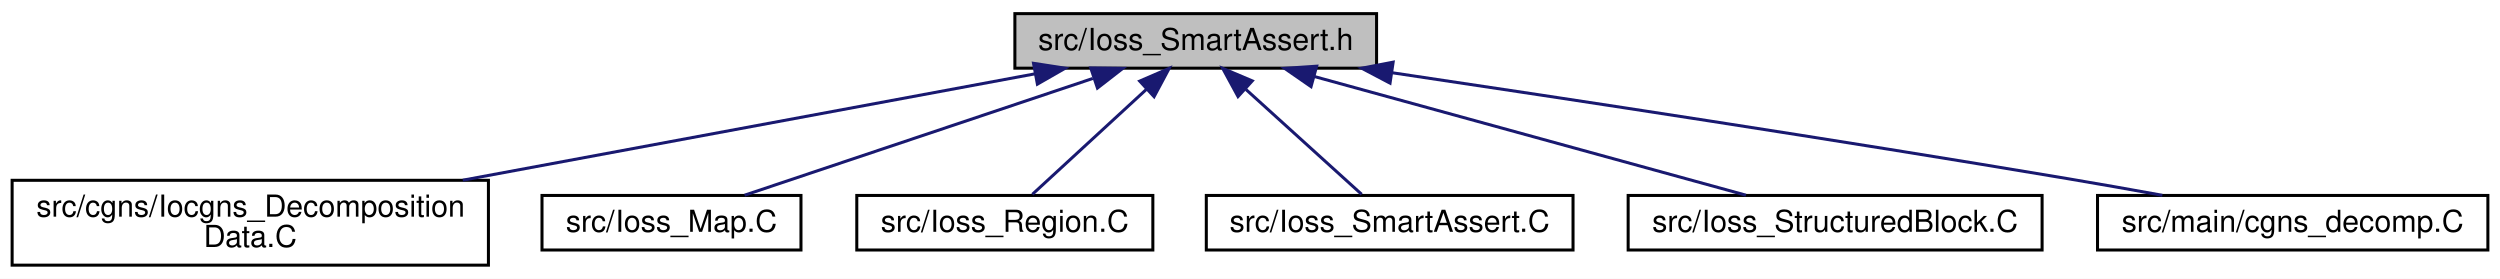
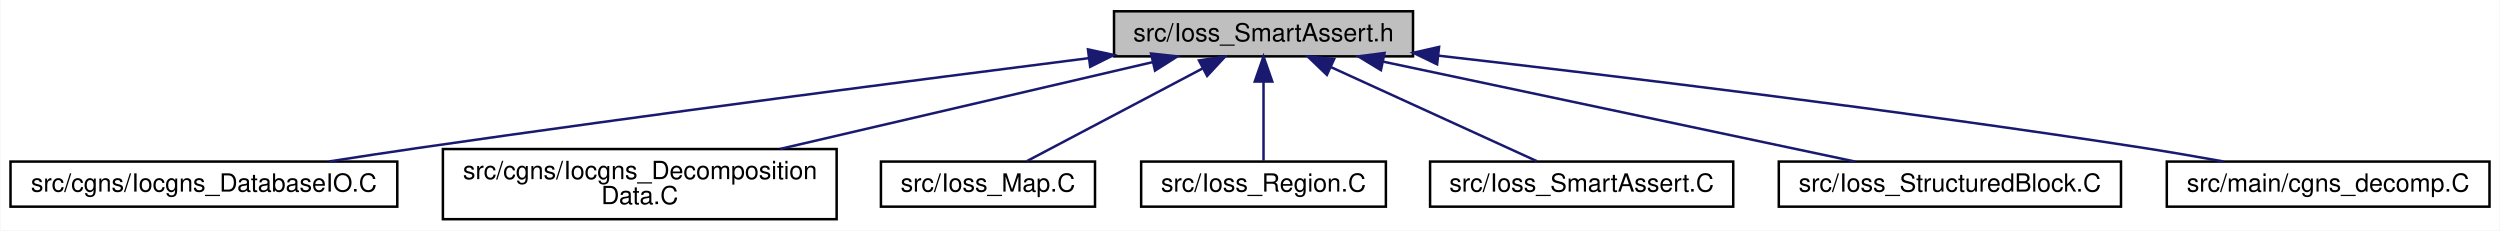
- <svg xmlns="http://www.w3.org/2000/svg" xmlns:xlink="http://www.w3.org/1999/xlink" width="825pt" height="92pt" viewBox="0.00 0.00 825.00 92.00">
+ <svg xmlns="http://www.w3.org/2000/svg" xmlns:xlink="http://www.w3.org/1999/xlink" width="998pt" height="92pt" viewBox="0.00 0.00 997.61 92.00">
  <g id="graph0" class="graph" transform="scale(1 1) rotate(0) translate(4 88)">
-     <polygon fill="white" stroke="transparent" points="-4,4 -4,-88 821,-88 821,4 -4,4" />
+     <polygon fill="white" stroke="transparent" points="-4,4 -4,-88 993.61,-88 993.61,4 -4,4" />
    <g id="node1" class="node">
      <g id="a_node1">
        <a xlink:title=" ">
-           <polygon fill="#bfbfbf" stroke="black" points="330.91,-65.5 330.91,-83.5 450.27,-83.5 450.27,-65.5 330.91,-65.5" />
-           <text text-anchor="middle" x="390.59" y="-71.5" font-family="Helvetica,sans-Serif" font-size="10.00">src/Ioss_SmartAssert.h</text>
+           <polygon fill="#bfbfbf" stroke="black" points="440.52,-65.5 440.52,-83.5 559.88,-83.5 559.88,-65.5 440.52,-65.5" />
+           <text text-anchor="middle" x="500.2" y="-71.5" font-family="Helvetica,sans-Serif" font-size="10.00">src/Ioss_SmartAssert.h</text>
        </a>
      </g>
    </g>
    <g id="node2" class="node">
      <g id="a_node2">
-         <a xlink:href="Iocgns__DecompositionData_8C.html" target="_top" xlink:title=" ">
-           <polygon fill="white" stroke="black" points="0,-0.5 0,-28.5 157.18,-28.5 157.18,-0.5 0,-0.5" />
-           <text text-anchor="start" x="8" y="-16.5" font-family="Helvetica,sans-Serif" font-size="10.00">src/cgns/Iocgns_Decomposition</text>
-           <text text-anchor="middle" x="78.59" y="-6.5" font-family="Helvetica,sans-Serif" font-size="10.00">Data.C</text>
+         <a xlink:href="Iocgns__DatabaseIO_8C.html" target="_top" xlink:title=" ">
+           <polygon fill="white" stroke="black" points="0,-5.5 0,-23.5 154.4,-23.5 154.4,-5.5 0,-5.5" />
+           <text text-anchor="middle" x="77.2" y="-11.5" font-family="Helvetica,sans-Serif" font-size="10.00">src/cgns/Iocgns_DatabaseIO.C</text>
        </a>
      </g>
    </g>
    <g id="edge1" class="edge">
-       <path fill="none" stroke="midnightblue" d="M337.51,-63.63C285.5,-53.97 205.93,-39.17 148.73,-28.54" />
-       <polygon fill="midnightblue" stroke="midnightblue" points="337.06,-67.11 347.53,-65.5 338.34,-60.23 337.06,-67.11" />
+       <path fill="none" stroke="midnightblue" d="M430.29,-64.77C362.08,-56.14 255.42,-42.33 163.2,-29 151.53,-27.31 138.99,-25.4 127.19,-23.56" />
+       <polygon fill="midnightblue" stroke="midnightblue" points="430.12,-68.28 440.48,-66.06 431,-61.34 430.12,-68.28" />
    </g>
    <g id="node3" class="node">
      <g id="a_node3">
-         <a xlink:href="Ioss__Map_8C.html" target="_top" xlink:title=" ">
-           <polygon fill="white" stroke="black" points="174.86,-5.5 174.86,-23.5 260.32,-23.5 260.32,-5.5 174.86,-5.5" />
-           <text text-anchor="middle" x="217.59" y="-11.5" font-family="Helvetica,sans-Serif" font-size="10.00">src/Ioss_Map.C</text>
+         <a xlink:href="Iocgns__DecompositionData_8C.html" target="_top" xlink:title=" ">
+           <polygon fill="white" stroke="black" points="172.61,-0.5 172.61,-28.5 329.79,-28.5 329.79,-0.5 172.61,-0.5" />
+           <text text-anchor="start" x="180.61" y="-16.5" font-family="Helvetica,sans-Serif" font-size="10.00">src/cgns/Iocgns_Decomposition</text>
+           <text text-anchor="middle" x="251.2" y="-6.5" font-family="Helvetica,sans-Serif" font-size="10.00">Data.C</text>
        </a>
      </g>
    </g>
    <g id="edge2" class="edge">
-       <path fill="none" stroke="midnightblue" d="M356.62,-62.11C322.77,-50.76 271.62,-33.62 241.72,-23.59" />
-       <polygon fill="midnightblue" stroke="midnightblue" points="355.94,-65.58 366.53,-65.44 358.16,-58.94 355.94,-65.58" />
+       <path fill="none" stroke="midnightblue" d="M456.01,-63.21C414.49,-53.53 352.16,-39.02 307.17,-28.54" />
+       <polygon fill="midnightblue" stroke="midnightblue" points="455.3,-66.64 465.84,-65.5 456.89,-59.82 455.3,-66.64" />
    </g>
    <g id="node4" class="node">
      <g id="a_node4">
-         <a xlink:href="Ioss__Region_8C.html" target="_top" xlink:title=" ">
-           <polygon fill="white" stroke="black" points="278.74,-5.5 278.74,-23.5 376.44,-23.5 376.44,-5.5 278.74,-5.5" />
-           <text text-anchor="middle" x="327.59" y="-11.5" font-family="Helvetica,sans-Serif" font-size="10.00">src/Ioss_Region.C</text>
+         <a xlink:href="Ioss__Map_8C.html" target="_top" xlink:title=" ">
+           <polygon fill="white" stroke="black" points="347.47,-5.5 347.47,-23.5 432.93,-23.5 432.93,-5.5 347.47,-5.5" />
+           <text text-anchor="middle" x="390.2" y="-11.5" font-family="Helvetica,sans-Serif" font-size="10.00">src/Ioss_Map.C</text>
        </a>
      </g>
    </g>
    <g id="edge3" class="edge">
-       <path fill="none" stroke="midnightblue" d="M374.28,-58.48C362.31,-47.46 346.49,-32.9 336.68,-23.87" />
-       <polygon fill="midnightblue" stroke="midnightblue" points="372.1,-61.24 381.83,-65.44 376.84,-56.09 372.1,-61.24" />
+       <path fill="none" stroke="midnightblue" d="M475.79,-60.63C454.39,-49.35 423.94,-33.29 405.72,-23.68" />
+       <polygon fill="midnightblue" stroke="midnightblue" points="474.43,-63.87 484.9,-65.44 477.69,-57.68 474.43,-63.87" />
    </g>
    <g id="node5" class="node">
      <g id="a_node5">
-         <a xlink:href="Ioss__SmartAssert_8C.html" target="_top" xlink:title=" ">
-           <polygon fill="white" stroke="black" points="394.08,-5.5 394.08,-23.5 515.1,-23.5 515.1,-5.5 394.08,-5.5" />
-           <text text-anchor="middle" x="454.59" y="-11.5" font-family="Helvetica,sans-Serif" font-size="10.00">src/Ioss_SmartAssert.C</text>
+         <a xlink:href="Ioss__Region_8C.html" target="_top" xlink:title=" ">
+           <polygon fill="white" stroke="black" points="451.35,-5.5 451.35,-23.5 549.05,-23.5 549.05,-5.5 451.35,-5.5" />
+           <text text-anchor="middle" x="500.2" y="-11.5" font-family="Helvetica,sans-Serif" font-size="10.00">src/Ioss_Region.C</text>
        </a>
      </g>
    </g>
    <g id="edge4" class="edge">
-       <path fill="none" stroke="midnightblue" d="M407.16,-58.48C419.32,-47.46 435.39,-32.9 445.35,-23.87" />
-       <polygon fill="midnightblue" stroke="midnightblue" points="404.55,-56.13 399.49,-65.44 409.25,-61.31 404.55,-56.13" />
+       <path fill="none" stroke="midnightblue" d="M500.2,-55.21C500.2,-44.71 500.2,-32.03 500.2,-23.87" />
+       <polygon fill="midnightblue" stroke="midnightblue" points="496.7,-55.44 500.2,-65.44 503.7,-55.44 496.7,-55.44" />
    </g>
    <g id="node6" class="node">
      <g id="a_node6">
-         <a xlink:href="Ioss__StructuredBlock_8C.html" target="_top" xlink:title=" ">
-           <polygon fill="white" stroke="black" points="533.29,-5.5 533.29,-23.5 669.89,-23.5 669.89,-5.5 533.29,-5.5" />
-           <text text-anchor="middle" x="601.59" y="-11.5" font-family="Helvetica,sans-Serif" font-size="10.00">src/Ioss_StructuredBlock.C</text>
+         <a xlink:href="Ioss__SmartAssert_8C.html" target="_top" xlink:title=" ">
+           <polygon fill="white" stroke="black" points="566.69,-5.5 566.69,-23.5 687.71,-23.5 687.71,-5.5 566.69,-5.5" />
+           <text text-anchor="middle" x="627.2" y="-11.5" font-family="Helvetica,sans-Serif" font-size="10.00">src/Ioss_SmartAssert.C</text>
        </a>
      </g>
    </g>
    <g id="edge5" class="edge">
-       <path fill="none" stroke="midnightblue" d="M429.64,-62.77C470.88,-51.43 534.98,-33.81 572.16,-23.59" />
-       <polygon fill="midnightblue" stroke="midnightblue" points="428.64,-59.41 419.93,-65.44 430.5,-66.16 428.64,-59.41" />
+       <path fill="none" stroke="midnightblue" d="M527.06,-61.23C551.81,-49.93 587.86,-33.46 609.28,-23.68" />
+       <polygon fill="midnightblue" stroke="midnightblue" points="525.5,-58.1 517.86,-65.44 528.41,-64.46 525.5,-58.1" />
    </g>
    <g id="node7" class="node">
      <g id="a_node7">
-         <a xlink:href="cgns__decomp_8C.html" target="_top" xlink:title=" ">
-           <polygon fill="white" stroke="black" points="688.18,-5.5 688.18,-23.5 817,-23.5 817,-5.5 688.18,-5.5" />
-           <text text-anchor="middle" x="752.59" y="-11.5" font-family="Helvetica,sans-Serif" font-size="10.00">src/main/cgns_decomp.C</text>
+         <a xlink:href="Ioss__StructuredBlock_8C.html" target="_top" xlink:title=" ">
+           <polygon fill="white" stroke="black" points="705.9,-5.5 705.9,-23.5 842.5,-23.5 842.5,-5.5 705.9,-5.5" />
+           <text text-anchor="middle" x="774.2" y="-11.5" font-family="Helvetica,sans-Serif" font-size="10.00">src/Ioss_StructuredBlock.C</text>
        </a>
      </g>
    </g>
    <g id="edge6" class="edge">
-       <path fill="none" stroke="midnightblue" d="M455.53,-63.98C513.95,-55.29 602.11,-41.88 678.59,-29 688.63,-27.31 699.43,-25.39 709.58,-23.55" />
-       <polygon fill="midnightblue" stroke="midnightblue" points="454.71,-60.56 445.34,-65.49 455.74,-67.49 454.71,-60.56" />
+       <path fill="none" stroke="midnightblue" d="M547.94,-63.39C601.48,-52.06 687.21,-33.91 736.34,-23.51" />
+       <polygon fill="midnightblue" stroke="midnightblue" points="547.07,-60 538.01,-65.5 548.52,-66.85 547.07,-60" />
+     </g>
+     <g id="node8" class="node">
+       <g id="a_node8">
+         <a xlink:href="cgns__decomp_8C.html" target="_top" xlink:title=" ">
+           <polygon fill="white" stroke="black" points="860.79,-5.5 860.79,-23.5 989.61,-23.5 989.61,-5.5 860.79,-5.5" />
+           <text text-anchor="middle" x="925.2" y="-11.5" font-family="Helvetica,sans-Serif" font-size="10.00">src/main/cgns_decomp.C</text>
+         </a>
+       </g>
+     </g>
+     <g id="edge7" class="edge">
+       <path fill="none" stroke="midnightblue" d="M570.12,-65.77C641.07,-57.66 754,-44.02 851.2,-29 861.65,-27.38 872.9,-25.44 883.39,-23.54" />
+       <polygon fill="midnightblue" stroke="midnightblue" points="569.5,-62.32 559.96,-66.93 570.29,-69.27 569.5,-62.32" />
    </g>
  </g>
</svg>
